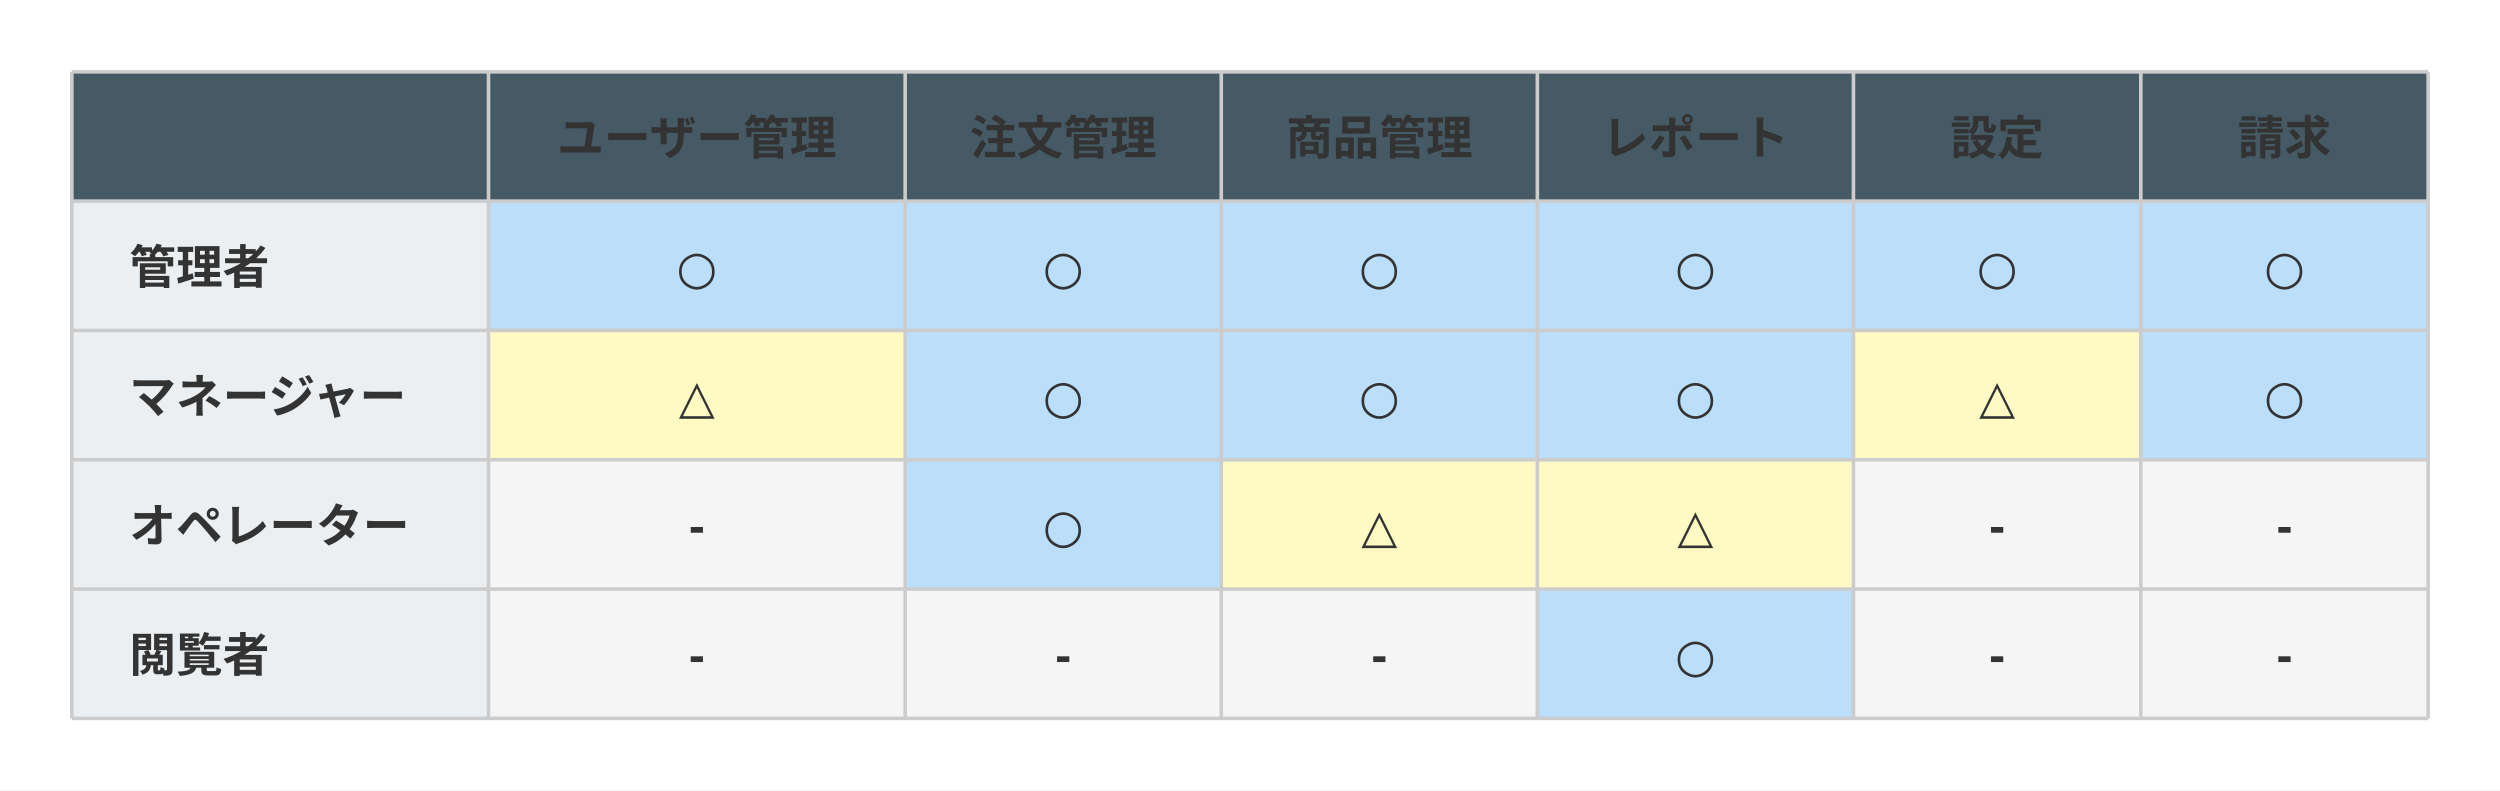
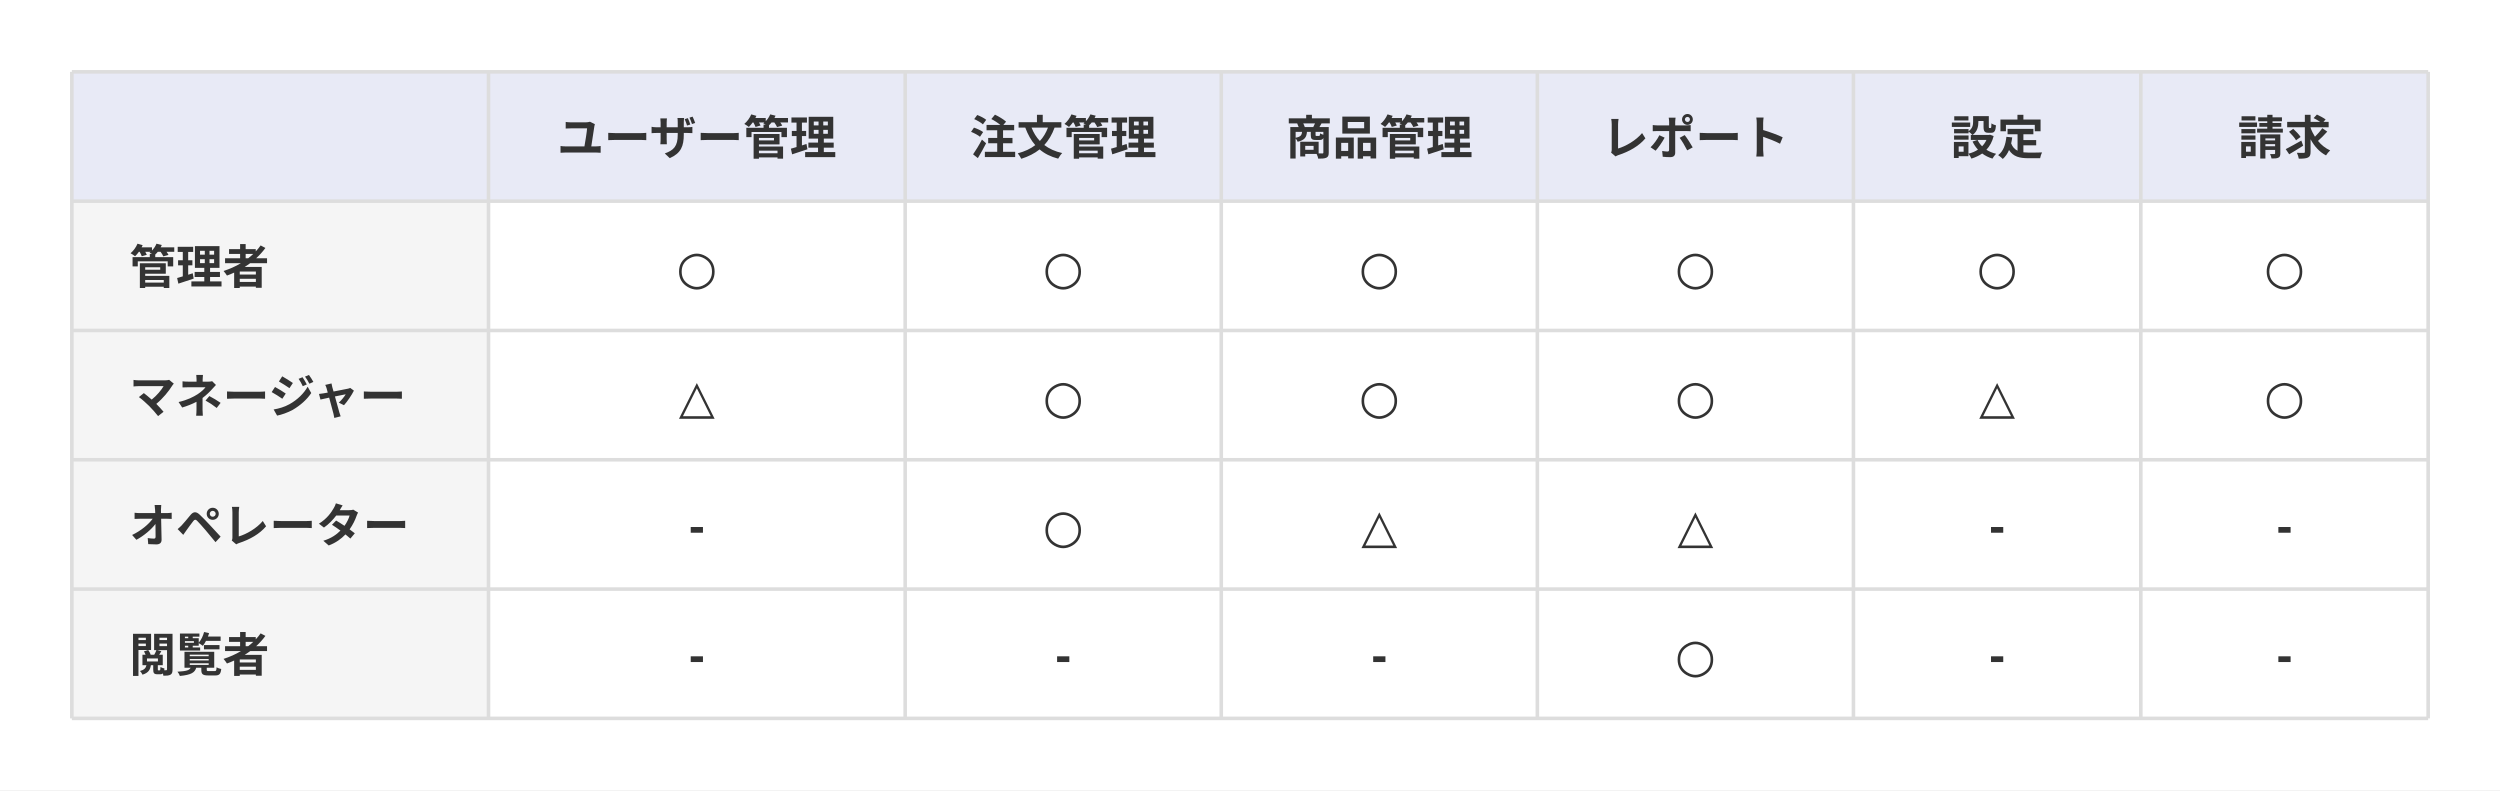
<svg xmlns="http://www.w3.org/2000/svg" width="696" height="220" viewBox="0 0 696 220">
  <rect width="100%" height="100%" fill="white" />
  <style>text { font-family: sans-serif; font-size: 13px; fill: #333; }</style>
-   <rect x="20" y="20" width="116" height="36" fill="#455a64" />
-   <rect x="136" y="20" width="116" height="36" fill="#455a64" />
-   <text x="194" y="43" text-anchor="middle" font-weight="bold" fill="#fff">ユーザー管理</text>
-   <rect x="252" y="20" width="88" height="36" fill="#455a64" />
-   <text x="296" y="43" text-anchor="middle" font-weight="bold" fill="#fff">注文管理</text>
-   <rect x="340" y="20" width="88" height="36" fill="#455a64" />
-   <text x="384" y="43" text-anchor="middle" font-weight="bold" fill="#fff">商品管理</text>
-   <rect x="428" y="20" width="88" height="36" fill="#455a64" />
-   <text x="472" y="43" text-anchor="middle" font-weight="bold" fill="#fff">レポート</text>
-   <rect x="516" y="20" width="80" height="36" fill="#455a64" />
-   <text x="556" y="43" text-anchor="middle" font-weight="bold" fill="#fff">設定</text>
-   <rect x="596" y="20" width="80" height="36" fill="#455a64" />
-   <text x="636" y="43" text-anchor="middle" font-weight="bold" fill="#fff">請求</text>
-   <rect x="20" y="56" width="116" height="36" fill="#eceff1" />
+   <rect x="20" y="20" width="116" height="36" fill="#e8eaf6" />
+   <rect x="136" y="20" width="116" height="36" fill="#e8eaf6" />
+   <text x="194" y="43" text-anchor="middle" font-weight="bold" fill="#333">ユーザー管理</text>
+   <rect x="252" y="20" width="88" height="36" fill="#e8eaf6" />
+   <text x="296" y="43" text-anchor="middle" font-weight="bold" fill="#333">注文管理</text>
+   <rect x="340" y="20" width="88" height="36" fill="#e8eaf6" />
+   <text x="384" y="43" text-anchor="middle" font-weight="bold" fill="#333">商品管理</text>
+   <rect x="428" y="20" width="88" height="36" fill="#e8eaf6" />
+   <text x="472" y="43" text-anchor="middle" font-weight="bold" fill="#333">レポート</text>
+   <rect x="516" y="20" width="80" height="36" fill="#e8eaf6" />
+   <text x="556" y="43" text-anchor="middle" font-weight="bold" fill="#333">設定</text>
+   <rect x="596" y="20" width="80" height="36" fill="#e8eaf6" />
+   <text x="636" y="43" text-anchor="middle" font-weight="bold" fill="#333">請求</text>
+   <rect x="20" y="56" width="116" height="36" fill="#f5f5f5" />
  <text x="36" y="79" font-weight="bold">管理者</text>
-   <rect x="136" y="56" width="116" height="36" fill="#bbdefb" />
-   <text x="194" y="79" text-anchor="middle" font-weight="bold" fill="#0d47a1">○</text>
-   <rect x="252" y="56" width="88" height="36" fill="#bbdefb" />
-   <text x="296" y="79" text-anchor="middle" font-weight="bold" fill="#0d47a1">○</text>
-   <rect x="340" y="56" width="88" height="36" fill="#bbdefb" />
-   <text x="384" y="79" text-anchor="middle" font-weight="bold" fill="#0d47a1">○</text>
-   <rect x="428" y="56" width="88" height="36" fill="#bbdefb" />
-   <text x="472" y="79" text-anchor="middle" font-weight="bold" fill="#0d47a1">○</text>
-   <rect x="516" y="56" width="80" height="36" fill="#bbdefb" />
-   <text x="556" y="79" text-anchor="middle" font-weight="bold" fill="#0d47a1">○</text>
-   <rect x="596" y="56" width="80" height="36" fill="#bbdefb" />
-   <text x="636" y="79" text-anchor="middle" font-weight="bold" fill="#0d47a1">○</text>
-   <rect x="20" y="92" width="116" height="36" fill="#eceff1" />
+   <rect x="136" y="56" width="116" height="36" fill="#fff" />
+   <text x="194" y="79" text-anchor="middle" font-weight="bold" fill="#1565c0">○</text>
+   <rect x="252" y="56" width="88" height="36" fill="#fff" />
+   <text x="296" y="79" text-anchor="middle" font-weight="bold" fill="#1565c0">○</text>
+   <rect x="340" y="56" width="88" height="36" fill="#fff" />
+   <text x="384" y="79" text-anchor="middle" font-weight="bold" fill="#1565c0">○</text>
+   <rect x="428" y="56" width="88" height="36" fill="#fff" />
+   <text x="472" y="79" text-anchor="middle" font-weight="bold" fill="#1565c0">○</text>
+   <rect x="516" y="56" width="80" height="36" fill="#fff" />
+   <text x="556" y="79" text-anchor="middle" font-weight="bold" fill="#1565c0">○</text>
+   <rect x="596" y="56" width="80" height="36" fill="#fff" />
+   <text x="636" y="79" text-anchor="middle" font-weight="bold" fill="#1565c0">○</text>
+   <rect x="20" y="92" width="116" height="36" fill="#f5f5f5" />
  <text x="36" y="115" font-weight="bold">マネージャー</text>
-   <rect x="136" y="92" width="116" height="36" fill="#fff9c4" />
+   <rect x="136" y="92" width="116" height="36" fill="#fff" />
  <text x="194" y="115" text-anchor="middle" font-weight="bold" fill="#f57f17">△</text>
-   <rect x="252" y="92" width="88" height="36" fill="#bbdefb" />
-   <text x="296" y="115" text-anchor="middle" font-weight="bold" fill="#0d47a1">○</text>
-   <rect x="340" y="92" width="88" height="36" fill="#bbdefb" />
-   <text x="384" y="115" text-anchor="middle" font-weight="bold" fill="#0d47a1">○</text>
-   <rect x="428" y="92" width="88" height="36" fill="#bbdefb" />
-   <text x="472" y="115" text-anchor="middle" font-weight="bold" fill="#0d47a1">○</text>
-   <rect x="516" y="92" width="80" height="36" fill="#fff9c4" />
+   <rect x="252" y="92" width="88" height="36" fill="#fff" />
+   <text x="296" y="115" text-anchor="middle" font-weight="bold" fill="#1565c0">○</text>
+   <rect x="340" y="92" width="88" height="36" fill="#fff" />
+   <text x="384" y="115" text-anchor="middle" font-weight="bold" fill="#1565c0">○</text>
+   <rect x="428" y="92" width="88" height="36" fill="#fff" />
+   <text x="472" y="115" text-anchor="middle" font-weight="bold" fill="#1565c0">○</text>
+   <rect x="516" y="92" width="80" height="36" fill="#fff" />
  <text x="556" y="115" text-anchor="middle" font-weight="bold" fill="#f57f17">△</text>
-   <rect x="596" y="92" width="80" height="36" fill="#bbdefb" />
-   <text x="636" y="115" text-anchor="middle" font-weight="bold" fill="#0d47a1">○</text>
-   <rect x="20" y="128" width="116" height="36" fill="#eceff1" />
+   <rect x="596" y="92" width="80" height="36" fill="#fff" />
+   <text x="636" y="115" text-anchor="middle" font-weight="bold" fill="#1565c0">○</text>
+   <rect x="20" y="128" width="116" height="36" fill="#f5f5f5" />
  <text x="36" y="151" font-weight="bold">オペレーター</text>
-   <rect x="136" y="128" width="116" height="36" fill="#f5f5f5" />
-   <text x="194" y="151" text-anchor="middle" font-weight="bold" fill="#9e9e9e">-</text>
-   <rect x="252" y="128" width="88" height="36" fill="#bbdefb" />
-   <text x="296" y="151" text-anchor="middle" font-weight="bold" fill="#0d47a1">○</text>
-   <rect x="340" y="128" width="88" height="36" fill="#fff9c4" />
+   <rect x="136" y="128" width="116" height="36" fill="#fff" />
+   <text x="194" y="151" text-anchor="middle" font-weight="bold" fill="#bdbdbd">-</text>
+   <rect x="252" y="128" width="88" height="36" fill="#fff" />
+   <text x="296" y="151" text-anchor="middle" font-weight="bold" fill="#1565c0">○</text>
+   <rect x="340" y="128" width="88" height="36" fill="#fff" />
  <text x="384" y="151" text-anchor="middle" font-weight="bold" fill="#f57f17">△</text>
-   <rect x="428" y="128" width="88" height="36" fill="#fff9c4" />
+   <rect x="428" y="128" width="88" height="36" fill="#fff" />
  <text x="472" y="151" text-anchor="middle" font-weight="bold" fill="#f57f17">△</text>
-   <rect x="516" y="128" width="80" height="36" fill="#f5f5f5" />
-   <text x="556" y="151" text-anchor="middle" font-weight="bold" fill="#9e9e9e">-</text>
-   <rect x="596" y="128" width="80" height="36" fill="#f5f5f5" />
-   <text x="636" y="151" text-anchor="middle" font-weight="bold" fill="#9e9e9e">-</text>
-   <rect x="20" y="164" width="116" height="36" fill="#eceff1" />
+   <rect x="516" y="128" width="80" height="36" fill="#fff" />
+   <text x="556" y="151" text-anchor="middle" font-weight="bold" fill="#bdbdbd">-</text>
+   <rect x="596" y="128" width="80" height="36" fill="#fff" />
+   <text x="636" y="151" text-anchor="middle" font-weight="bold" fill="#bdbdbd">-</text>
+   <rect x="20" y="164" width="116" height="36" fill="#f5f5f5" />
  <text x="36" y="187" font-weight="bold">閲覧者</text>
-   <rect x="136" y="164" width="116" height="36" fill="#f5f5f5" />
-   <text x="194" y="187" text-anchor="middle" font-weight="bold" fill="#9e9e9e">-</text>
-   <rect x="252" y="164" width="88" height="36" fill="#f5f5f5" />
-   <text x="296" y="187" text-anchor="middle" font-weight="bold" fill="#9e9e9e">-</text>
-   <rect x="340" y="164" width="88" height="36" fill="#f5f5f5" />
-   <text x="384" y="187" text-anchor="middle" font-weight="bold" fill="#9e9e9e">-</text>
-   <rect x="428" y="164" width="88" height="36" fill="#bbdefb" />
-   <text x="472" y="187" text-anchor="middle" font-weight="bold" fill="#0d47a1">○</text>
-   <rect x="516" y="164" width="80" height="36" fill="#f5f5f5" />
-   <text x="556" y="187" text-anchor="middle" font-weight="bold" fill="#9e9e9e">-</text>
-   <rect x="596" y="164" width="80" height="36" fill="#f5f5f5" />
-   <text x="636" y="187" text-anchor="middle" font-weight="bold" fill="#9e9e9e">-</text>
-   <line x1="20" y1="20" x2="676" y2="20" stroke="#ccc" stroke-width="1" />
-   <line x1="20" y1="56" x2="676" y2="56" stroke="#ccc" stroke-width="1" />
-   <line x1="20" y1="92" x2="676" y2="92" stroke="#ccc" stroke-width="1" />
-   <line x1="20" y1="128" x2="676" y2="128" stroke="#ccc" stroke-width="1" />
-   <line x1="20" y1="164" x2="676" y2="164" stroke="#ccc" stroke-width="1" />
-   <line x1="20" y1="200" x2="676" y2="200" stroke="#ccc" stroke-width="1" />
-   <line x1="20" y1="20" x2="20" y2="200" stroke="#ccc" stroke-width="1" />
-   <line x1="136" y1="20" x2="136" y2="200" stroke="#ccc" stroke-width="1" />
-   <line x1="252" y1="20" x2="252" y2="200" stroke="#ccc" stroke-width="1" />
-   <line x1="340" y1="20" x2="340" y2="200" stroke="#ccc" stroke-width="1" />
-   <line x1="428" y1="20" x2="428" y2="200" stroke="#ccc" stroke-width="1" />
-   <line x1="516" y1="20" x2="516" y2="200" stroke="#ccc" stroke-width="1" />
-   <line x1="596" y1="20" x2="596" y2="200" stroke="#ccc" stroke-width="1" />
-   <line x1="676" y1="20" x2="676" y2="200" stroke="#ccc" stroke-width="1" />
+   <rect x="136" y="164" width="116" height="36" fill="#fff" />
+   <text x="194" y="187" text-anchor="middle" font-weight="bold" fill="#bdbdbd">-</text>
+   <rect x="252" y="164" width="88" height="36" fill="#fff" />
+   <text x="296" y="187" text-anchor="middle" font-weight="bold" fill="#bdbdbd">-</text>
+   <rect x="340" y="164" width="88" height="36" fill="#fff" />
+   <text x="384" y="187" text-anchor="middle" font-weight="bold" fill="#bdbdbd">-</text>
+   <rect x="428" y="164" width="88" height="36" fill="#fff" />
+   <text x="472" y="187" text-anchor="middle" font-weight="bold" fill="#1565c0">○</text>
+   <rect x="516" y="164" width="80" height="36" fill="#fff" />
+   <text x="556" y="187" text-anchor="middle" font-weight="bold" fill="#bdbdbd">-</text>
+   <rect x="596" y="164" width="80" height="36" fill="#fff" />
+   <text x="636" y="187" text-anchor="middle" font-weight="bold" fill="#bdbdbd">-</text>
+   <line x1="20" y1="20" x2="676" y2="20" stroke="#ddd" stroke-width="1" />
+   <line x1="20" y1="56" x2="676" y2="56" stroke="#ddd" stroke-width="1" />
+   <line x1="20" y1="92" x2="676" y2="92" stroke="#ddd" stroke-width="1" />
+   <line x1="20" y1="128" x2="676" y2="128" stroke="#ddd" stroke-width="1" />
+   <line x1="20" y1="164" x2="676" y2="164" stroke="#ddd" stroke-width="1" />
+   <line x1="20" y1="200" x2="676" y2="200" stroke="#ddd" stroke-width="1" />
+   <line x1="20" y1="20" x2="20" y2="200" stroke="#ddd" stroke-width="1" />
+   <line x1="136" y1="20" x2="136" y2="200" stroke="#ddd" stroke-width="1" />
+   <line x1="252" y1="20" x2="252" y2="200" stroke="#ddd" stroke-width="1" />
+   <line x1="340" y1="20" x2="340" y2="200" stroke="#ddd" stroke-width="1" />
+   <line x1="428" y1="20" x2="428" y2="200" stroke="#ddd" stroke-width="1" />
+   <line x1="516" y1="20" x2="516" y2="200" stroke="#ddd" stroke-width="1" />
+   <line x1="596" y1="20" x2="596" y2="200" stroke="#ddd" stroke-width="1" />
+   <line x1="676" y1="20" x2="676" y2="200" stroke="#ddd" stroke-width="1" />
</svg>
